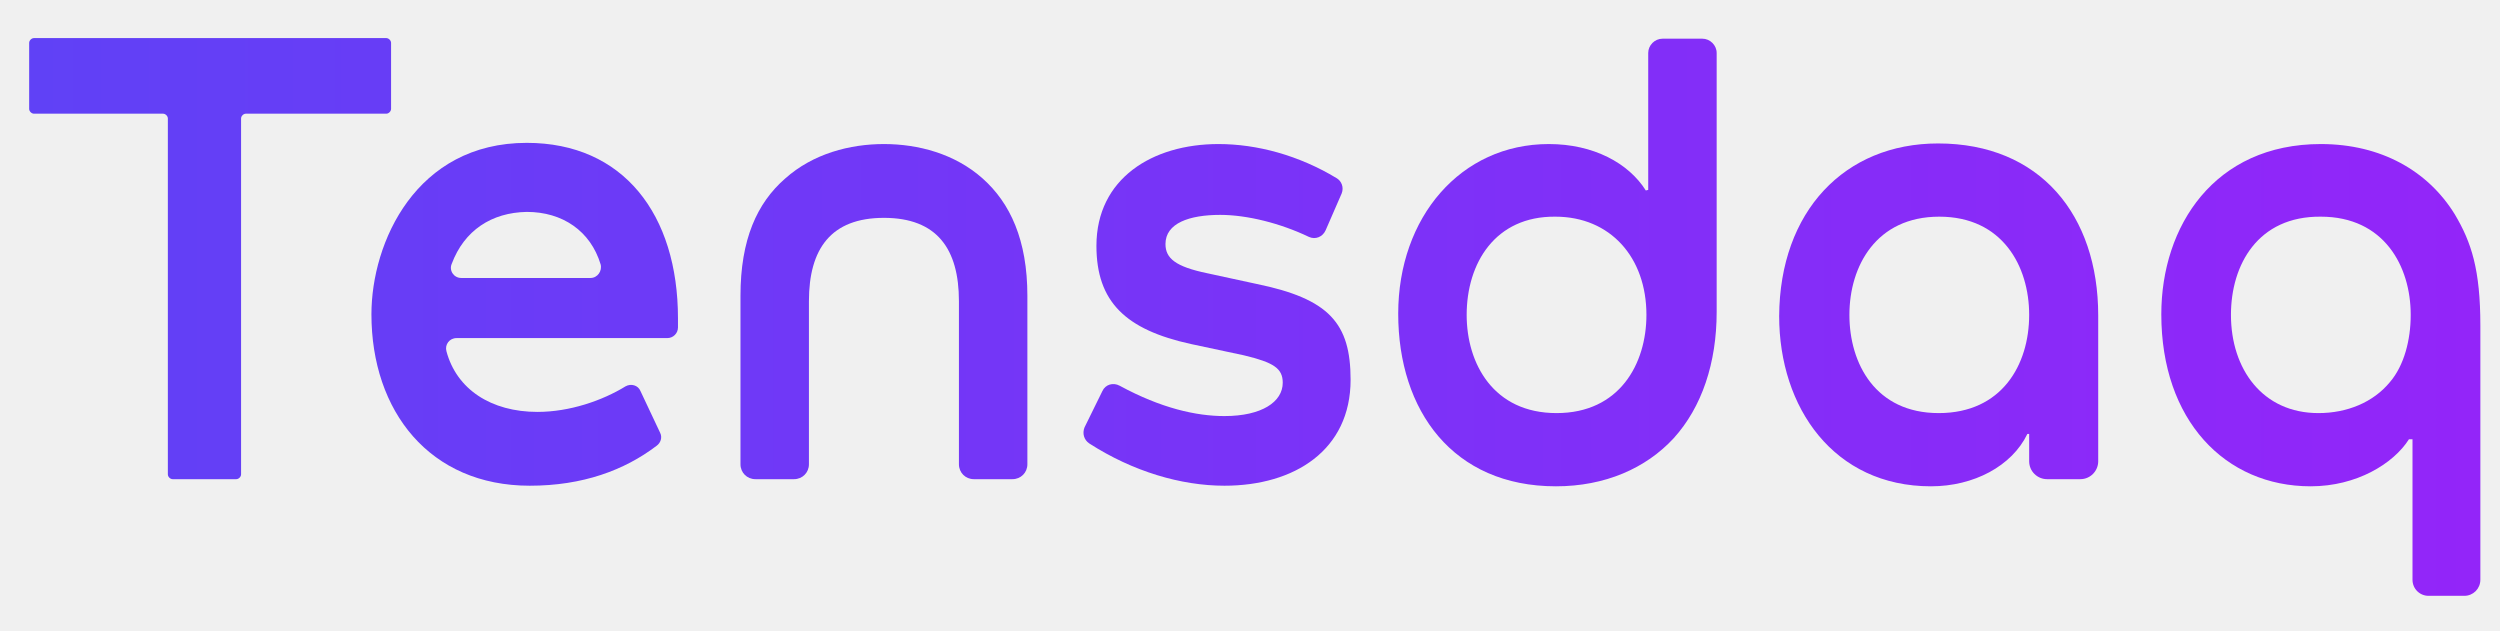
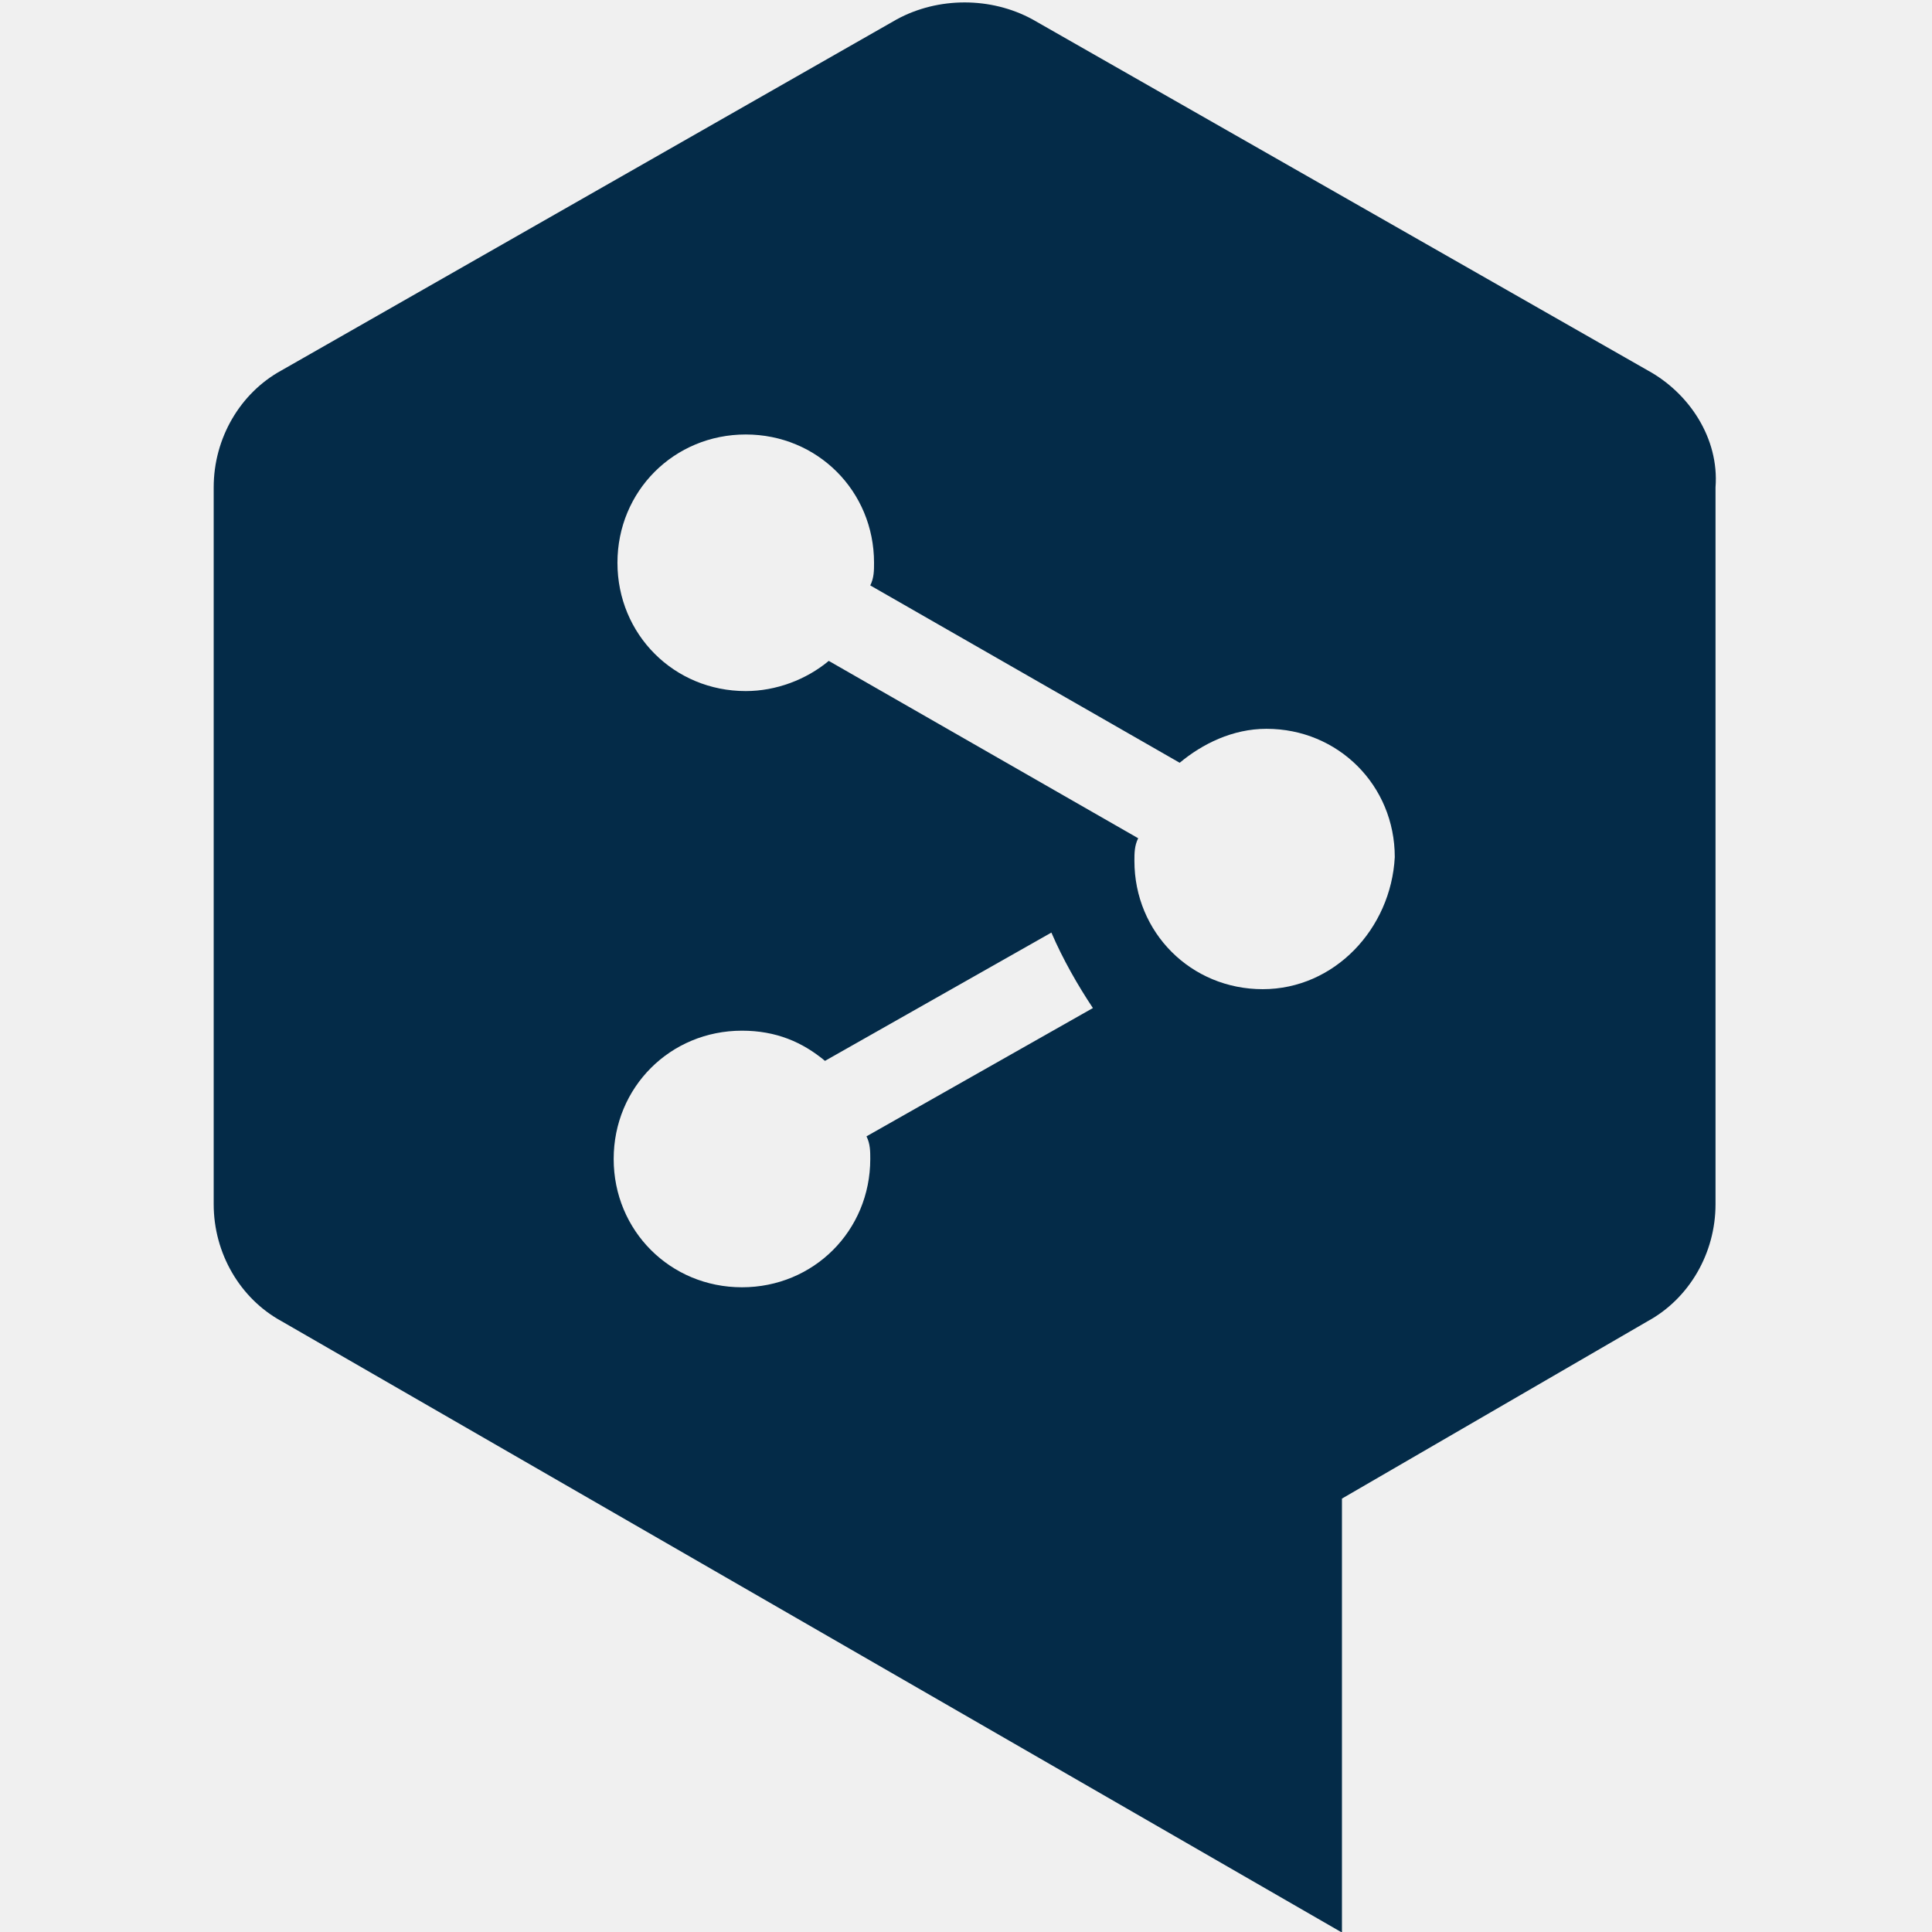
- <svg xmlns="http://www.w3.org/2000/svg" version="1.1" id="图层_1" viewBox="72 338 420 106" xml:space="preserve">
+ <svg xmlns="http://www.w3.org/2000/svg" version="1.1" id="svg5837" x="0px" y="0px" viewBox="0 0 64 64" width="64" height="64" style="enable-background:new 0 0 64 64;" xml:space="preserve">
  <style type="text/css">
-     .st0{fill:url(#SVGID_1_);}
-     .st1{fill:url(#SVGID_00000093155520550156035630000015599627335626665358_);}
-     .st2{fill:url(#SVGID_00000170990883919152157680000005031757623360214677_);}
-     .st3{fill:url(#SVGID_00000017486231191170881260000002901857011177291169_);}
-     .st4{fill:url(#SVGID_00000114783662469593826850000014544554172643392129_);}
-     .st5{fill:url(#SVGID_00000166648439468268420450000016151930403510291105_);}
-     .st6{fill:url(#SVGID_00000183952017905119471180000015192963205095314609_);}
-     .st7{fill:#FFFFFF;}
-     .st8{fill:url(#SVGID_00000158013175594236088870000000017310886349240240_);}
-     .st9{fill:url(#SVGID_00000048498037775674530310000000547434540589682096_);}
-     .st10{fill:url(#SVGID_00000103223735434558344450000006426625636693430461_);}
-     .st11{fill:url(#SVGID_00000008834520937307429660000000408958607567187899_);}
-     .st12{fill:url(#SVGID_00000031196374257950138200000017658699740473201326_);}
-     .st13{fill:url(#SVGID_00000035501986934395385580000006763483850852906906_);}
-     .st14{fill:url(#SVGID_00000067198545706058140840000015306499883266388872_);}
-     .st15{fill:url(#SVGID_00000080174909039793403140000006793883261916548994_);}
+ 	.st0{fill:#042B48;}
</style>
-   <g>
-     <linearGradient id="SVGID_1_" gradientUnits="userSpaceOnUse" x1="93.899" y1="320.266" x2="505.68" y2="320.266" gradientTransform="matrix(1 0 0 -1 -17.0237 701.7289)">
-       <stop offset="0" style="stop-color:#6041F6" />
-       <stop offset="1" style="stop-color:#9325F9" />
-     </linearGradient>
-     <path class="st0" d="M137.7,345.2v11.1c0,0.4-0.4,0.8-0.8,0.8h-23.6c-0.4,0-0.8,0.4-0.8,0.8v59.8c0,0.4-0.4,0.8-0.8,0.8H101         c-0.4,0-0.8-0.4-0.8-0.8v-59.8c0-0.4-0.4-0.8-0.8-0.8H77.7c-0.4,0-0.8-0.4-0.8-0.8v-11.1c0-0.4,0.4-0.8,0.8-0.8h59.2         C137.3,344.4,137.7,344.8,137.7,345.2z" />
-     <linearGradient id="SVGID_00000177456187840315342720000000128553461608540588_" gradientUnits="userSpaceOnUse" x1="93.921" y1="310.916" x2="505.702" y2="310.916" gradientTransform="matrix(1 0 0 -1 -17.0237 701.7289)">
-       <stop offset="0" style="stop-color:#6041F6" />
-       <stop offset="1" style="stop-color:#9325F9" />
-     </linearGradient>
-     <path style="fill:url(#SVGID_00000177456187840315342720000000128553461608540588_);" d="M182.9,410.7c0.4,0.8,0.1,1.7-0.6,2.2         c-5.4,4.1-12.4,6.7-21.3,6.7c-16.8,0-26.6-12.5-26.6-28.8c0-12.1,7.5-28.8,26.1-28.8c16.2,0,25.4,12,25.4,29.5v1.5         c0,1-0.8,1.8-1.8,1.8h-35.4c-1.2,0-2,1.1-1.7,2.2c1.7,6.4,7.5,10.2,15.3,10.2c5.4,0,10.9-1.9,14.8-4.3c0.9-0.5,2.1-0.2,2.5,0.8         L182.9,410.7z M149.5,384.7h21.7c1.2,0,2-1.2,1.7-2.3c-1.7-5.6-6.4-8.8-12.4-8.8c-5.9,0.1-10.5,3.1-12.6,8.7         C147.4,383.4,148.2,384.7,149.5,384.7z" />
-     <linearGradient id="SVGID_00000089555302234412799240000016561213491040049551_" gradientUnits="userSpaceOnUse" x1="93.921" y1="311.366" x2="505.702" y2="311.366" gradientTransform="matrix(1 0 0 -1 -17.0237 701.7289)">
-       <stop offset="0" style="stop-color:#6041F6" />
-       <stop offset="1" style="stop-color:#9325F9" />
-     </linearGradient>
-     <path style="fill:url(#SVGID_00000089555302234412799240000016561213491040049551_);" d="M207.9,388.6V416c0,1.4-1.1,2.5-2.5,2.5         h-6.5c-1.4,0-2.5-1.1-2.5-2.5v-28.3c0-9.5,2.8-15.6,7.5-19.7c4.7-4.2,10.9-5.8,16.6-5.8s11.9,1.6,16.6,5.8         c4.6,4.1,7.5,10.3,7.5,19.7V416c0,1.4-1.1,2.5-2.5,2.5h-6.5c-1.4,0-2.5-1.1-2.5-2.5v-27.4c0-8.8-3.7-14-12.6-14         C211.6,374.6,207.9,379.8,207.9,388.6z" />
-     <linearGradient id="SVGID_00000052797628132104630490000012196253689339687302_" gradientUnits="userSpaceOnUse" x1="96.735" y1="310.816" x2="503.296" y2="310.816" gradientTransform="matrix(1 0 0 -1 -17.0237 701.7289)">
-       <stop offset="0" style="stop-color:#6041F6" />
-       <stop offset="1" style="stop-color:#9325F9" />
-     </linearGradient>
-     <path style="fill:url(#SVGID_00000052797628132104630490000012196253689339687302_);" d="M277.7,419.6c-7.3,0-15.4-2.4-22.7-7.1         c-0.9-0.6-1.2-1.7-0.8-2.7l3-6.1c0.5-1.1,1.8-1.5,2.9-0.9c7,3.8,12.9,5.1,17.6,5.1c6.3,0,9.8-2.4,9.8-5.6c0-2.4-1.5-3.4-6.5-4.6         l-8.9-1.9c-11-2.4-15.9-7.1-15.9-16.5c0-11.3,9.4-17.1,20.5-17.1c6.5,0,13.5,1.9,19.8,5.7c0.9,0.5,1.3,1.6,0.9,2.6l-2.7,6.2         c-0.5,1.1-1.7,1.6-2.8,1.1c-4.8-2.3-10.4-3.7-14.9-3.7c-5.2,0-9.2,1.4-9.2,4.9c0,2.4,1.7,3.8,7,4.9l8.3,1.8         c12.2,2.5,15.8,6.6,15.8,16.1C298.9,413.6,289.5,419.6,277.7,419.6z" />
-     <linearGradient id="SVGID_00000059299594020165860760000014413731621452441518_" gradientUnits="userSpaceOnUse" x1="93.921" y1="319.616" x2="505.702" y2="319.616" gradientTransform="matrix(1 0 0 -1 -17.0237 701.7289)">
-       <stop offset="0" style="stop-color:#6041F6" />
-       <stop offset="1" style="stop-color:#9325F9" />
-     </linearGradient>
-     <path style="fill:url(#SVGID_00000059299594020165860760000014413731621452441518_);" d="M348.9,369.9v-23c0-1.3,1.1-2.4,2.4-2.4         h6.7c1.3,0,2.4,1.1,2.4,2.4v43.5c0,8.6-2.5,16-7.2,21.2c-4.7,5.1-11.6,8.1-19.8,8.1c-17.3,0-26.5-12.7-26.5-29         c0-16.2,10.5-28.5,25.3-28.5c7.5,0,13.4,3.2,16.3,7.8L348.9,369.9L348.9,369.9z M318.4,390.9c0,8.2,4.5,16.5,15.1,16.5         s15.1-8.3,15.1-16.5c0-9.7-6.1-16.5-15.3-16.5C323.2,374.3,318.4,382.2,318.4,390.9z" />
-     <linearGradient id="SVGID_00000083767054171613334210000011837349453823109567_" gradientUnits="userSpaceOnUse" x1="93.921" y1="310.816" x2="505.702" y2="310.816" gradientTransform="matrix(1 0 0 -1 -17.0237 701.7289)">
-       <stop offset="0" style="stop-color:#6041F6" />
-       <stop offset="1" style="stop-color:#9325F9" />
-     </linearGradient>
-     <path style="fill:url(#SVGID_00000083767054171613334210000011837349453823109567_);" d="M397.6,362.1c17.1,0,26.9,12,26.9,28.9         v24.5c0,1.6-1.3,3-3,3h-5.6c-1.6,0-3-1.3-3-3v-4.6h-0.3c-2.6,5.4-9,8.8-16.2,8.8c-16.3,0-25.5-13.2-25.5-28.6         C371,373.5,381.9,362.1,397.6,362.1z M397.7,407.4c10.6,0,15.2-8.1,15.2-16.5c0-8.2-4.5-16.5-15.1-16.5s-15.1,8.3-15.1,16.5         S387.1,407.4,397.7,407.4z" />
-     <linearGradient id="SVGID_00000152952050697217732600000016354553601028531124_" gradientUnits="userSpaceOnUse" x1="93.921" y1="301.566" x2="505.702" y2="301.566" gradientTransform="matrix(1 0 0 -1 -17.0237 701.7289)">
-       <stop offset="0" style="stop-color:#6041F6" />
-       <stop offset="1" style="stop-color:#9325F9" />
-     </linearGradient>
-     <path style="fill:url(#SVGID_00000152952050697217732600000016354553601028531124_);" d="M477.2,411.8h-0.5         c-2.6,4.1-8.8,7.9-16.5,7.9c-14.4,0-25.1-11.1-25.1-28.9c0-14.8,8.9-28.6,26.8-28.6c10.1,0,18,4.5,22.5,11.8         c2.8,4.7,4.3,9.3,4.3,18.7v42.7c0,1.5-1.2,2.7-2.7,2.7h-6c-1.5,0-2.7-1.2-2.7-2.7V411.8L477.2,411.8z M446.8,390.9         c0,9.1,5.3,16.5,14.7,16.5c4.8,0,9.2-1.8,12-5.2c2.4-2.8,3.5-7.1,3.5-11.3c0-8.2-4.5-16.5-15.1-16.5         C451.3,374.3,446.8,382.5,446.8,390.9z" />
+   <g id="g5587_1_" transform="matrix(1.25,0,0,-1.25,-304.7276,313.5089)">
+     <g id="g5609_1_" transform="translate(284.7451,212.1929)">
+       <path id="path5611_1_" class="st0" d="M2.7,28.8l-16.3,9.3c-1.1,0.6-2.5,0.6-3.6,0l-16.3-9.3c-1.1-0.6-1.8-1.8-1.8-3.1v-19    c0-1.3,0.7-2.5,1.8-3.1l28.1-16.2l0,11.5l8.1,4.7c1.1,0.6,1.8,1.8,1.8,3.1v19C4.6,27,3.8,28.2,2.7,28.8z M-17.9,7.9    c0-1.9-1.5-3.4-3.4-3.4c-1.9,0-3.4,1.5-3.4,3.4c0,1.9,1.5,3.4,3.4,3.4c0.9,0,1.6-0.3,2.2-0.8l6,3.4c0.3-0.7,0.7-1.4,1.1-2l-6-3.4    C-17.9,8.3-17.9,8.1-17.9,7.9z M-7.5,12.4c-1.9,0-3.4,1.5-3.4,3.4c0,0.2,0,0.4,0.1,0.6l-8.2,4.7c-0.6-0.5-1.4-0.8-2.2-0.8    c-1.9,0-3.4,1.5-3.4,3.4c0,1.9,1.5,3.4,3.4,3.4c1.9,0,3.4-1.5,3.4-3.4c0-0.2,0-0.4-0.1-0.6l8.2-4.7c0.6,0.5,1.4,0.9,2.3,0.9    c1.9,0,3.4-1.5,3.4-3.4C-4.1,14-5.6,12.4-7.5,12.4z" />
+     </g>
  </g>
</svg>
